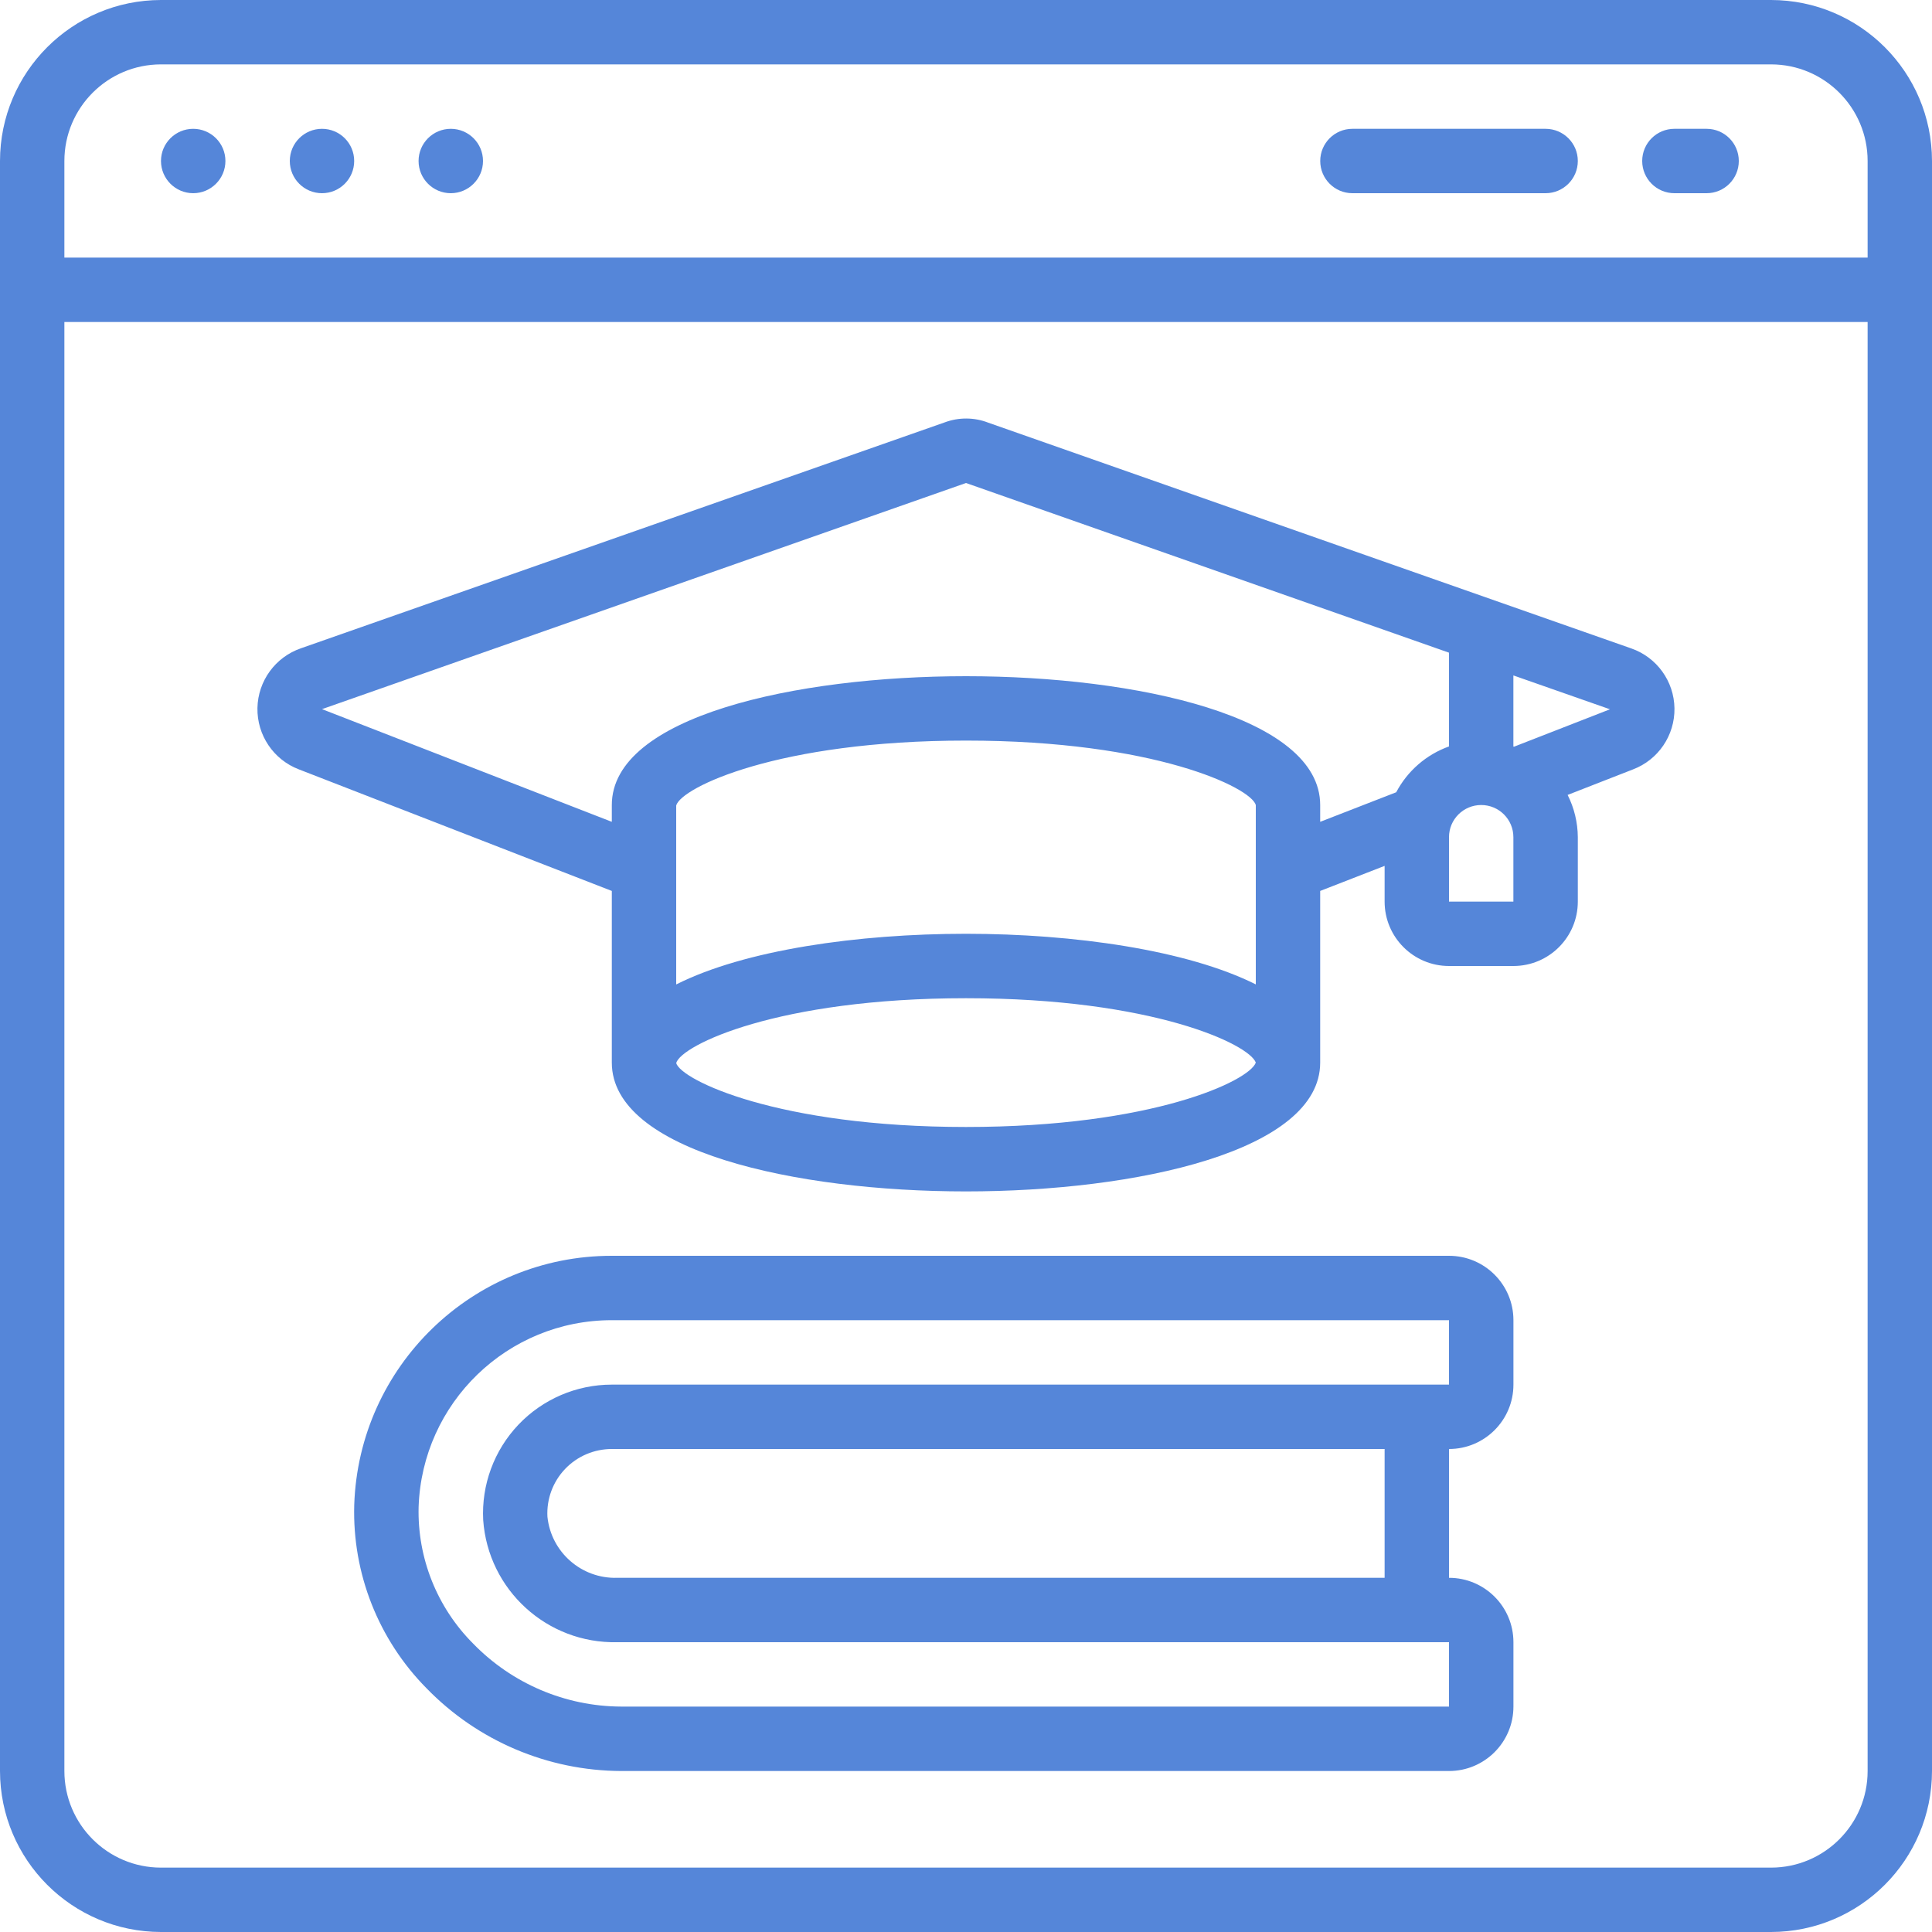
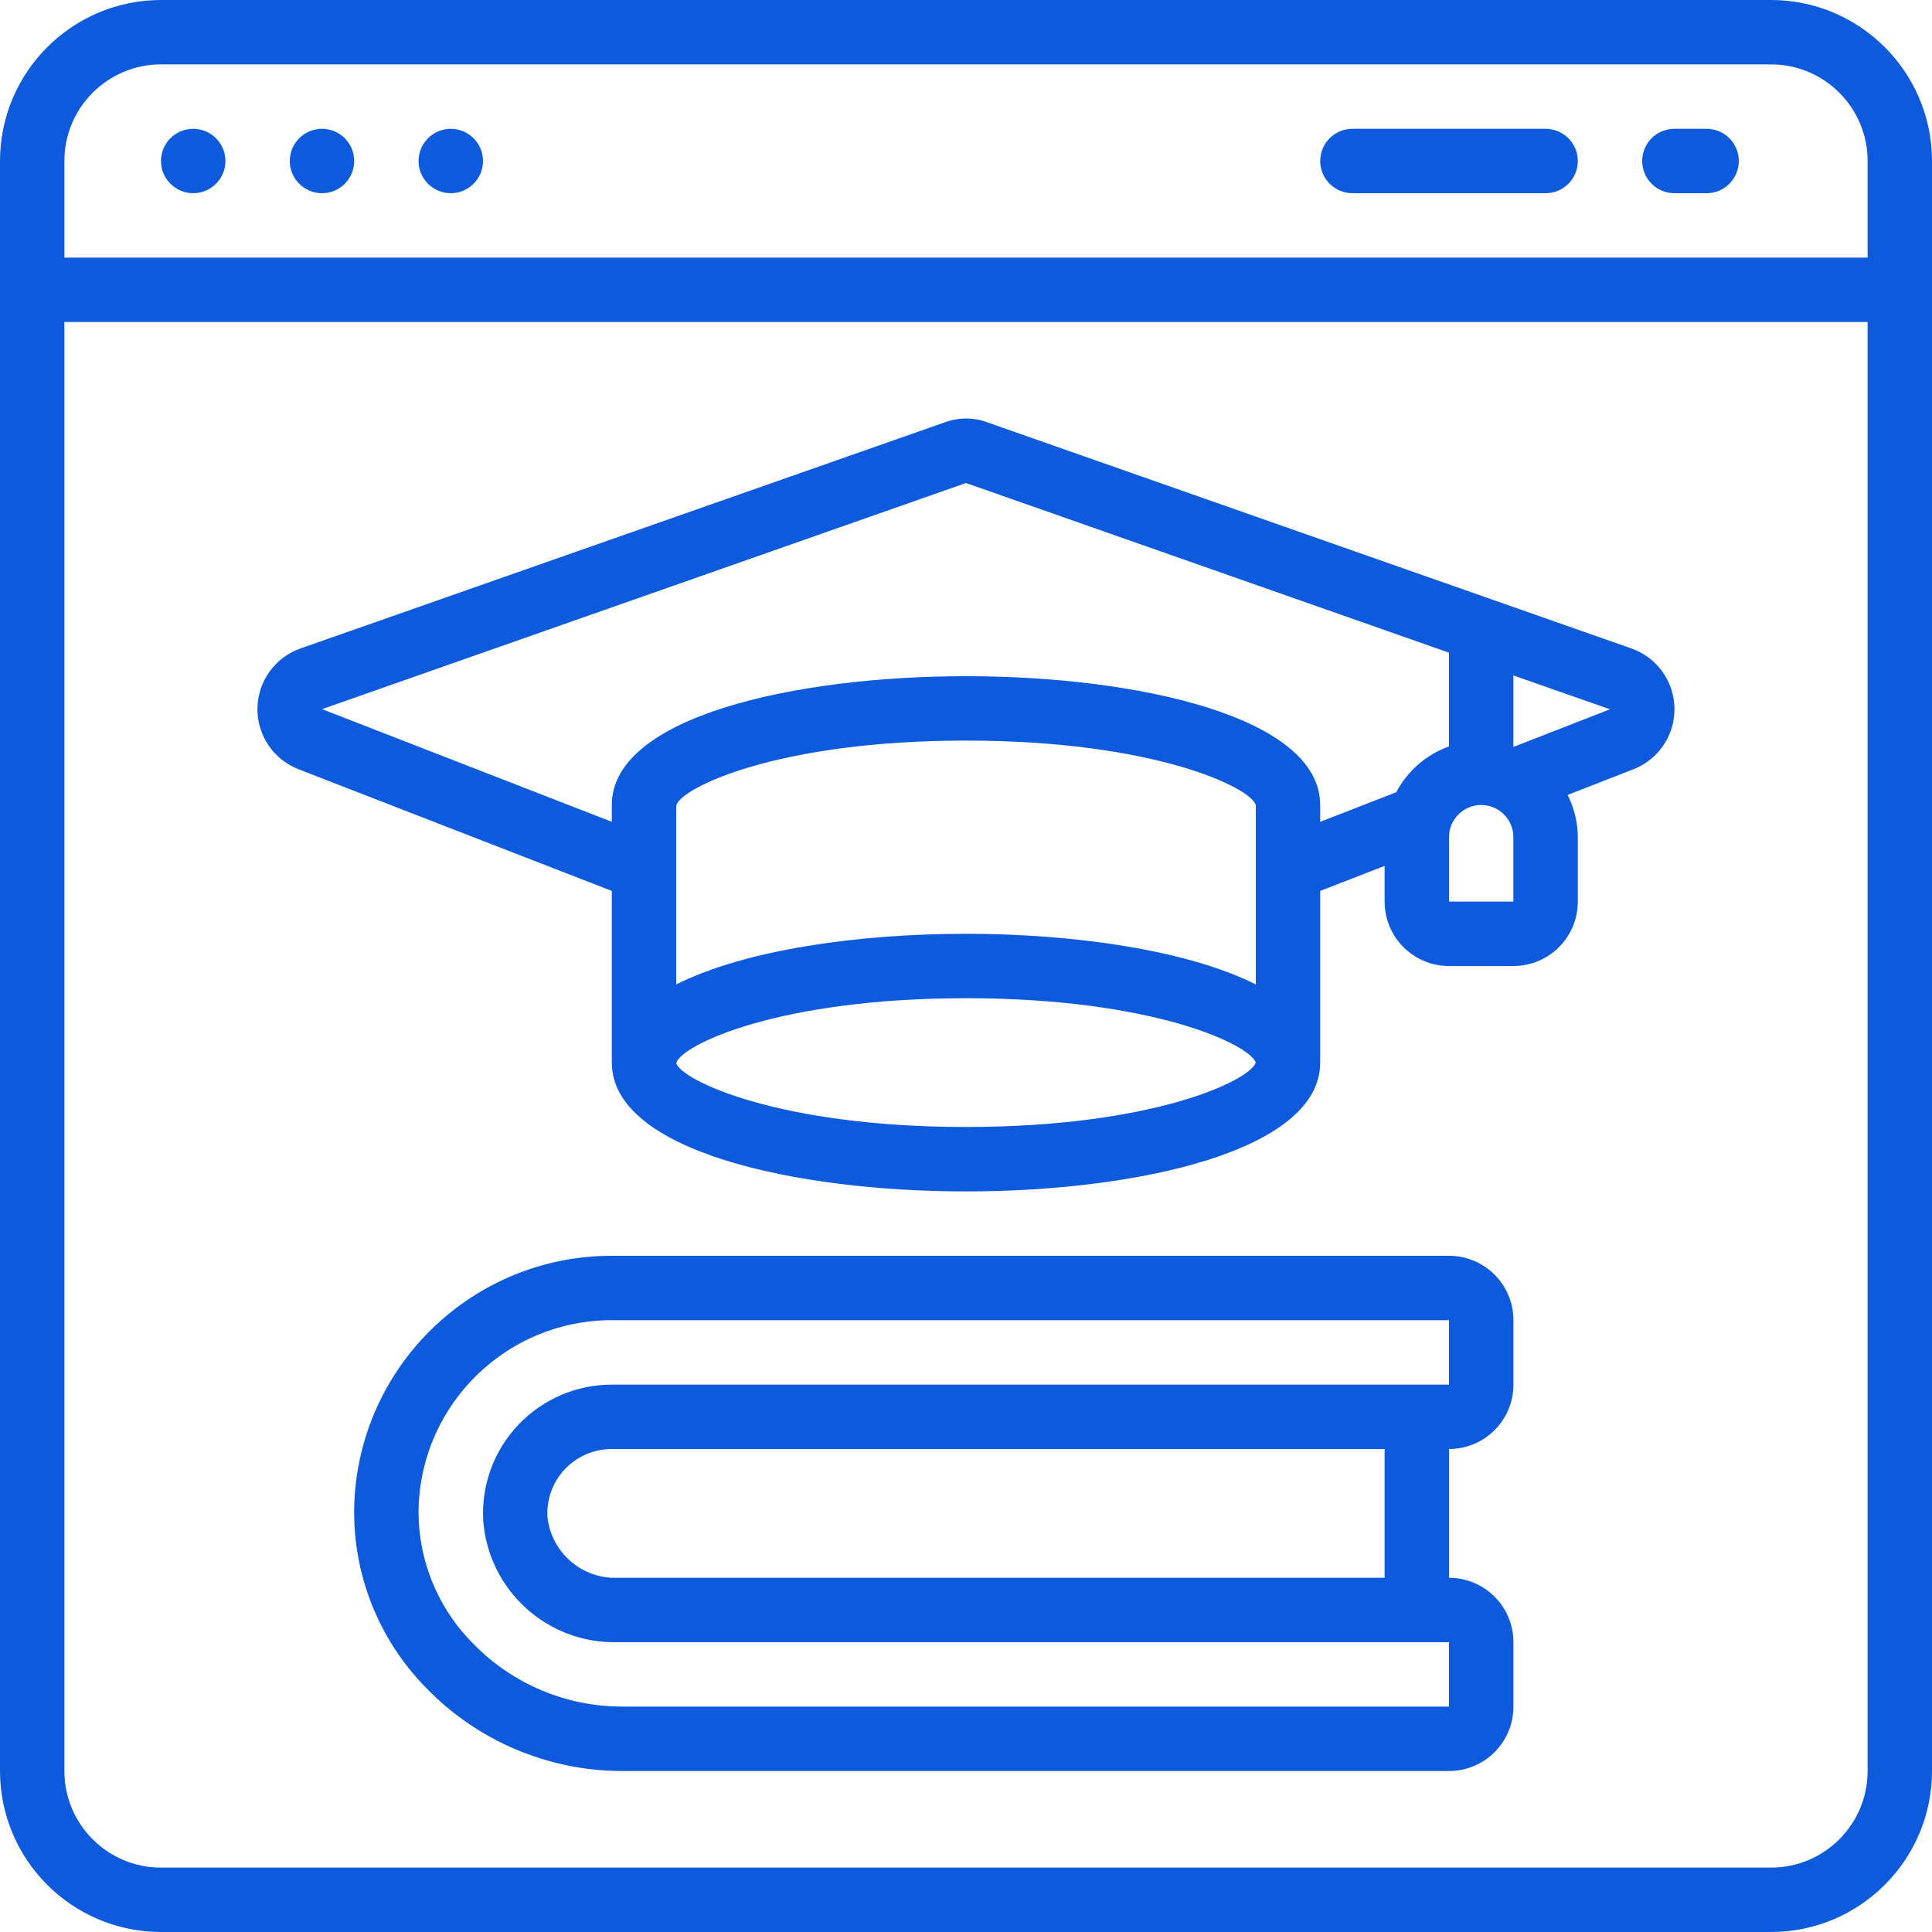
<svg xmlns="http://www.w3.org/2000/svg" width="40" height="40" viewBox="0 0 40 40" fill="none">
-   <path d="M36.667 0H3.333C1.493 0.002 0.002 1.493 0 3.333V36.667C0.002 38.507 1.493 39.998 3.333 40H36.667C38.507 39.998 39.998 38.507 40 36.667V3.333C39.998 1.493 38.507 0.002 36.667 0ZM3.333 1.333H36.667C37.771 1.333 38.667 2.229 38.667 3.333V5.333H1.333V3.333C1.333 2.229 2.229 1.333 3.333 1.333ZM36.667 38.667H3.333C2.229 38.667 1.333 37.771 1.333 36.667V6.667H38.667V36.667C38.667 37.771 37.771 38.667 36.667 38.667Z" fill="#5586D9" />
-   <path d="M4 4C4.368 4 4.667 3.701 4.667 3.333C4.667 2.965 4.368 2.667 4 2.667C3.632 2.667 3.333 2.965 3.333 3.333C3.333 3.701 3.632 4 4 4Z" fill="#5586D9" />
-   <path d="M6.667 4C7.035 4 7.333 3.701 7.333 3.333C7.333 2.965 7.035 2.667 6.667 2.667C6.298 2.667 6 2.965 6 3.333C6 3.701 6.298 4 6.667 4Z" fill="#5586D9" />
-   <path d="M9.333 4C9.701 4 10 3.701 10 3.333C10 2.965 9.701 2.667 9.333 2.667C8.965 2.667 8.666 2.965 8.666 3.333C8.666 3.701 8.965 4 9.333 4Z" fill="#5586D9" />
-   <path d="M34.667 4H35.333C35.702 4 36 3.701 36 3.333C36 2.965 35.702 2.667 35.333 2.667H34.667C34.298 2.667 34 2.965 34 3.333C34 3.701 34.298 4 34.667 4Z" fill="#5586D9" />
-   <path d="M28 4H32C32.368 4 32.667 3.701 32.667 3.333C32.667 2.965 32.368 2.667 32 2.667H28C27.632 2.667 27.334 2.965 27.334 3.333C27.334 3.701 27.632 4 28 4Z" fill="#5586D9" />
-   <path d="M30 26H12.667C9.788 25.998 7.427 28.283 7.334 31.161C7.294 32.577 7.835 33.947 8.831 34.954C9.889 36.044 11.341 36.661 12.86 36.667H30C30.737 36.667 31.334 36.07 31.334 35.333V34C31.334 33.264 30.737 32.667 30 32.667V30C30.737 30 31.334 29.403 31.334 28.667V27.333C31.334 26.597 30.737 26 30 26ZM28.667 32.667H12.777C12.039 32.688 11.41 32.137 11.334 31.403C11.314 31.038 11.446 30.68 11.698 30.415C11.951 30.149 12.301 30 12.667 30H28.667V32.667ZM30 28.667H12.667C11.936 28.667 11.237 28.967 10.733 29.497C10.23 30.027 9.966 30.741 10.004 31.471C10.106 32.918 11.326 34.031 12.777 34H30V35.333H12.86C11.703 35.328 10.598 34.856 9.793 34.026C9.047 33.277 8.64 32.256 8.667 31.2C8.739 29.043 10.509 27.332 12.667 27.333H30V28.667Z" fill="#5586D9" />
-   <path d="M33.774 13.425L20.458 8.75C20.169 8.638 19.849 8.637 19.559 8.745L6.231 13.422C5.701 13.604 5.341 14.098 5.33 14.659C5.32 15.22 5.662 15.727 6.185 15.928L12.667 18.446V22C12.667 23.832 16.467 24.667 20 24.667C23.533 24.667 27.333 23.832 27.333 22V18.446L28.667 17.927V18.667C28.667 19.403 29.264 20 30 20H31.333C32.07 20 32.667 19.403 32.667 18.667V17.333C32.665 17.029 32.593 16.73 32.456 16.458L33.809 15.93C34.333 15.731 34.676 15.225 34.668 14.665C34.66 14.105 34.303 13.609 33.774 13.425V13.425ZM14 16.677C14.101 16.307 16.1 15.333 20 15.333C23.9 15.333 25.899 16.307 26 16.667V20.381C24.581 19.67 22.238 19.333 20 19.333C17.762 19.333 15.419 19.667 14 20.382V16.677ZM20 23.333C16.1 23.333 14.101 22.36 14 22.01C14.101 21.64 16.1 20.667 20 20.667C23.867 20.667 25.867 21.623 26 22C25.867 22.377 23.867 23.333 20 23.333ZM28.907 16.403L27.333 17.015V16.667C27.333 14.835 23.533 14 20 14C16.467 14 12.667 14.835 12.667 16.667V17.015L6.667 14.682L20 10L30 13.513V15.454C29.53 15.623 29.14 15.961 28.907 16.403ZM31.333 18.667H30V17.333C30 16.965 30.298 16.667 30.667 16.667C31.035 16.667 31.333 16.965 31.333 17.333V18.667ZM31.345 15.46L31.333 15.456V13.984L33.333 14.685L31.345 15.46Z" fill="#5586D9" />
+   <path d="M36.667 0H3.333C1.493 0.002 0.002 1.493 0 3.333V36.667C0.002 38.507 1.493 39.998 3.333 40H36.667C38.507 39.998 39.998 38.507 40 36.667V3.333C39.998 1.493 38.507 0.002 36.667 0ZM3.333 1.333H36.667C37.771 1.333 38.667 2.229 38.667 3.333V5.333H1.333V3.333C1.333 2.229 2.229 1.333 3.333 1.333ZM36.667 38.667H3.333C2.229 38.667 1.333 37.771 1.333 36.667V6.667H38.667V36.667C38.667 37.771 37.771 38.667 36.667 38.667Z" fill="#0D5ADC" />
+   <path d="M4 4C4.368 4 4.667 3.701 4.667 3.333C4.667 2.965 4.368 2.667 4 2.667C3.632 2.667 3.333 2.965 3.333 3.333C3.333 3.701 3.632 4 4 4Z" fill="#0D5ADC" />
+   <path d="M6.667 4C7.035 4 7.333 3.701 7.333 3.333C7.333 2.965 7.035 2.667 6.667 2.667C6.298 2.667 6 2.965 6 3.333C6 3.701 6.298 4 6.667 4Z" fill="#0D5ADC" />
+   <path d="M9.333 4C9.701 4 10 3.701 10 3.333C10 2.965 9.701 2.667 9.333 2.667C8.965 2.667 8.666 2.965 8.666 3.333C8.666 3.701 8.965 4 9.333 4Z" fill="#0D5ADC" />
+   <path d="M34.667 4H35.333C35.702 4 36 3.701 36 3.333C36 2.965 35.702 2.667 35.333 2.667H34.667C34.298 2.667 34 2.965 34 3.333C34 3.701 34.298 4 34.667 4Z" fill="#0D5ADC" />
+   <path d="M28 4H32C32.368 4 32.667 3.701 32.667 3.333C32.667 2.965 32.368 2.667 32 2.667H28C27.632 2.667 27.334 2.965 27.334 3.333C27.334 3.701 27.632 4 28 4Z" fill="#0D5ADC" />
+   <path d="M30 26H12.667C9.788 25.998 7.427 28.283 7.334 31.161C7.294 32.577 7.835 33.947 8.831 34.954C9.889 36.044 11.341 36.661 12.86 36.667H30C30.737 36.667 31.334 36.07 31.334 35.333V34C31.334 33.264 30.737 32.667 30 32.667V30C30.737 30 31.334 29.403 31.334 28.667V27.333C31.334 26.597 30.737 26 30 26ZM28.667 32.667H12.777C12.039 32.688 11.41 32.137 11.334 31.403C11.314 31.038 11.446 30.68 11.698 30.415C11.951 30.149 12.301 30 12.667 30H28.667V32.667ZM30 28.667H12.667C11.936 28.667 11.237 28.967 10.733 29.497C10.23 30.027 9.966 30.741 10.004 31.471C10.106 32.918 11.326 34.031 12.777 34H30V35.333H12.86C11.703 35.328 10.598 34.856 9.793 34.026C9.047 33.277 8.64 32.256 8.667 31.2C8.739 29.043 10.509 27.332 12.667 27.333H30V28.667Z" fill="#0D5ADC" />
+   <path d="M33.774 13.425L20.458 8.75C20.169 8.638 19.849 8.637 19.559 8.745L6.231 13.422C5.701 13.604 5.341 14.098 5.33 14.659C5.32 15.22 5.662 15.727 6.185 15.928L12.667 18.446V22C12.667 23.832 16.467 24.667 20 24.667C23.533 24.667 27.333 23.832 27.333 22V18.446L28.667 17.927V18.667C28.667 19.403 29.264 20 30 20H31.333C32.07 20 32.667 19.403 32.667 18.667V17.333C32.665 17.029 32.593 16.73 32.456 16.458L33.809 15.93C34.333 15.731 34.676 15.225 34.668 14.665C34.66 14.105 34.303 13.609 33.774 13.425V13.425ZM14 16.677C14.101 16.307 16.1 15.333 20 15.333C23.9 15.333 25.899 16.307 26 16.667V20.381C24.581 19.67 22.238 19.333 20 19.333C17.762 19.333 15.419 19.667 14 20.382V16.677ZM20 23.333C16.1 23.333 14.101 22.36 14 22.01C14.101 21.64 16.1 20.667 20 20.667C23.867 20.667 25.867 21.623 26 22C25.867 22.377 23.867 23.333 20 23.333ZM28.907 16.403L27.333 17.015V16.667C27.333 14.835 23.533 14 20 14C16.467 14 12.667 14.835 12.667 16.667V17.015L6.667 14.682L20 10L30 13.513V15.454C29.53 15.623 29.14 15.961 28.907 16.403ZM31.333 18.667H30V17.333C30 16.965 30.298 16.667 30.667 16.667C31.035 16.667 31.333 16.965 31.333 17.333V18.667ZM31.345 15.46L31.333 15.456V13.984L33.333 14.685L31.345 15.46Z" fill="#0D5ADC" />
</svg>
